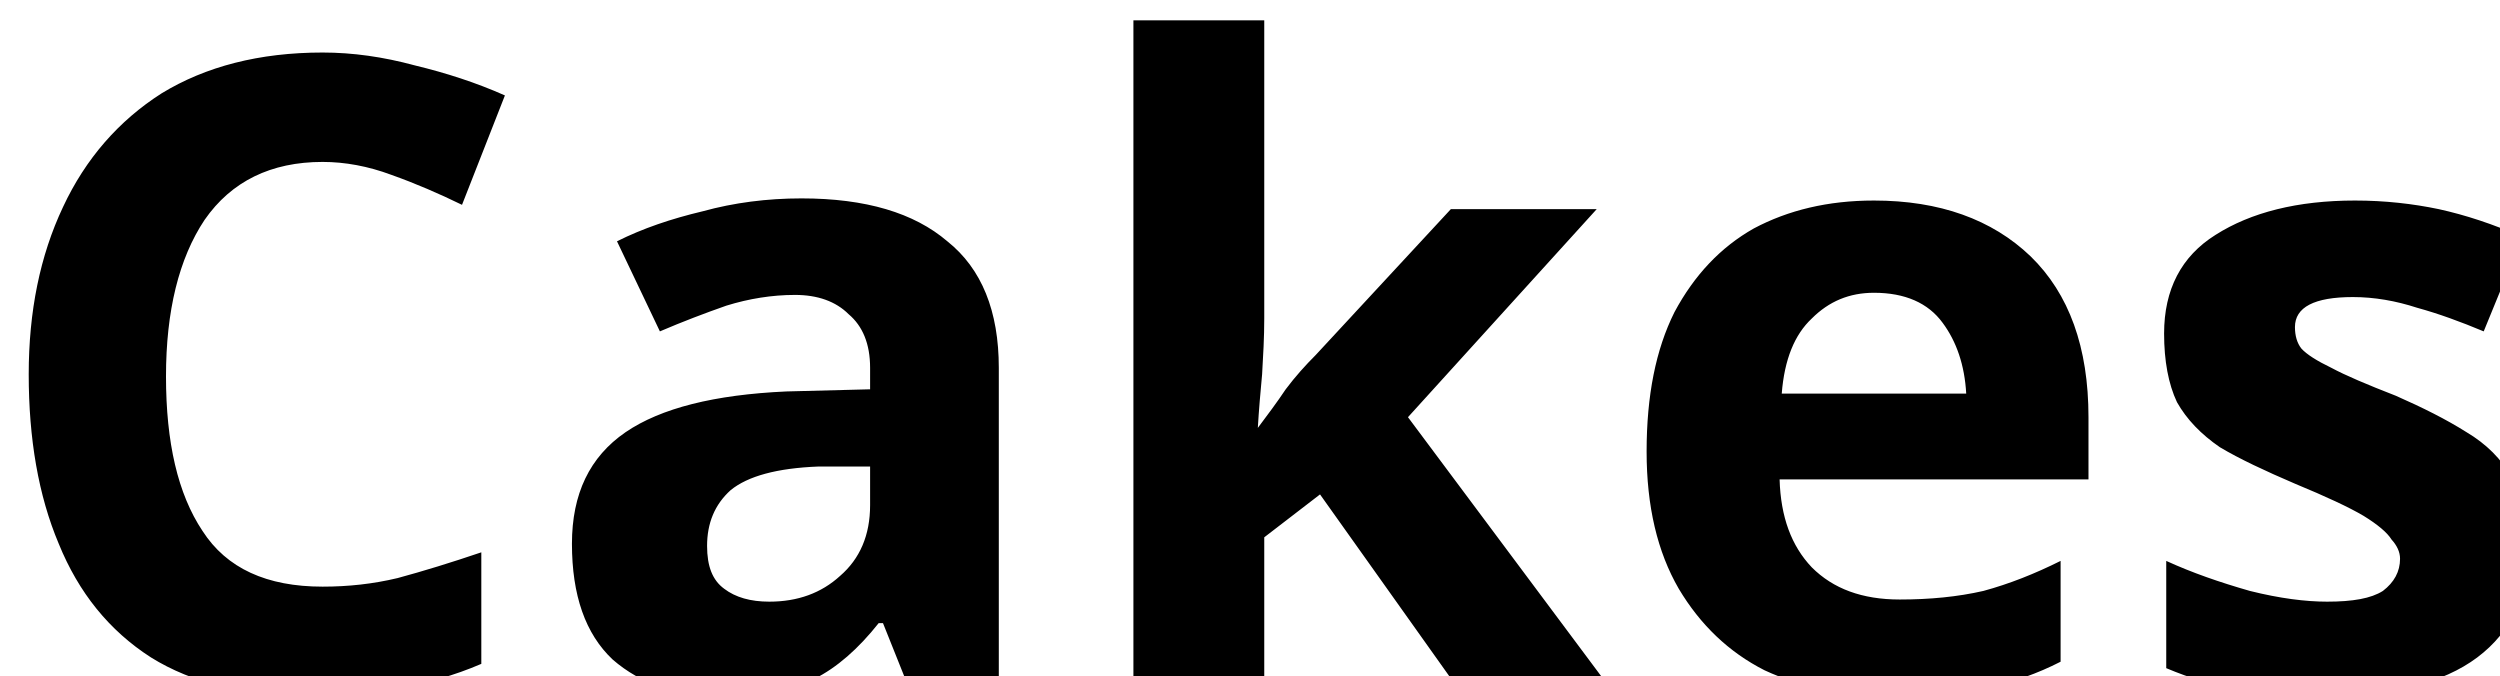
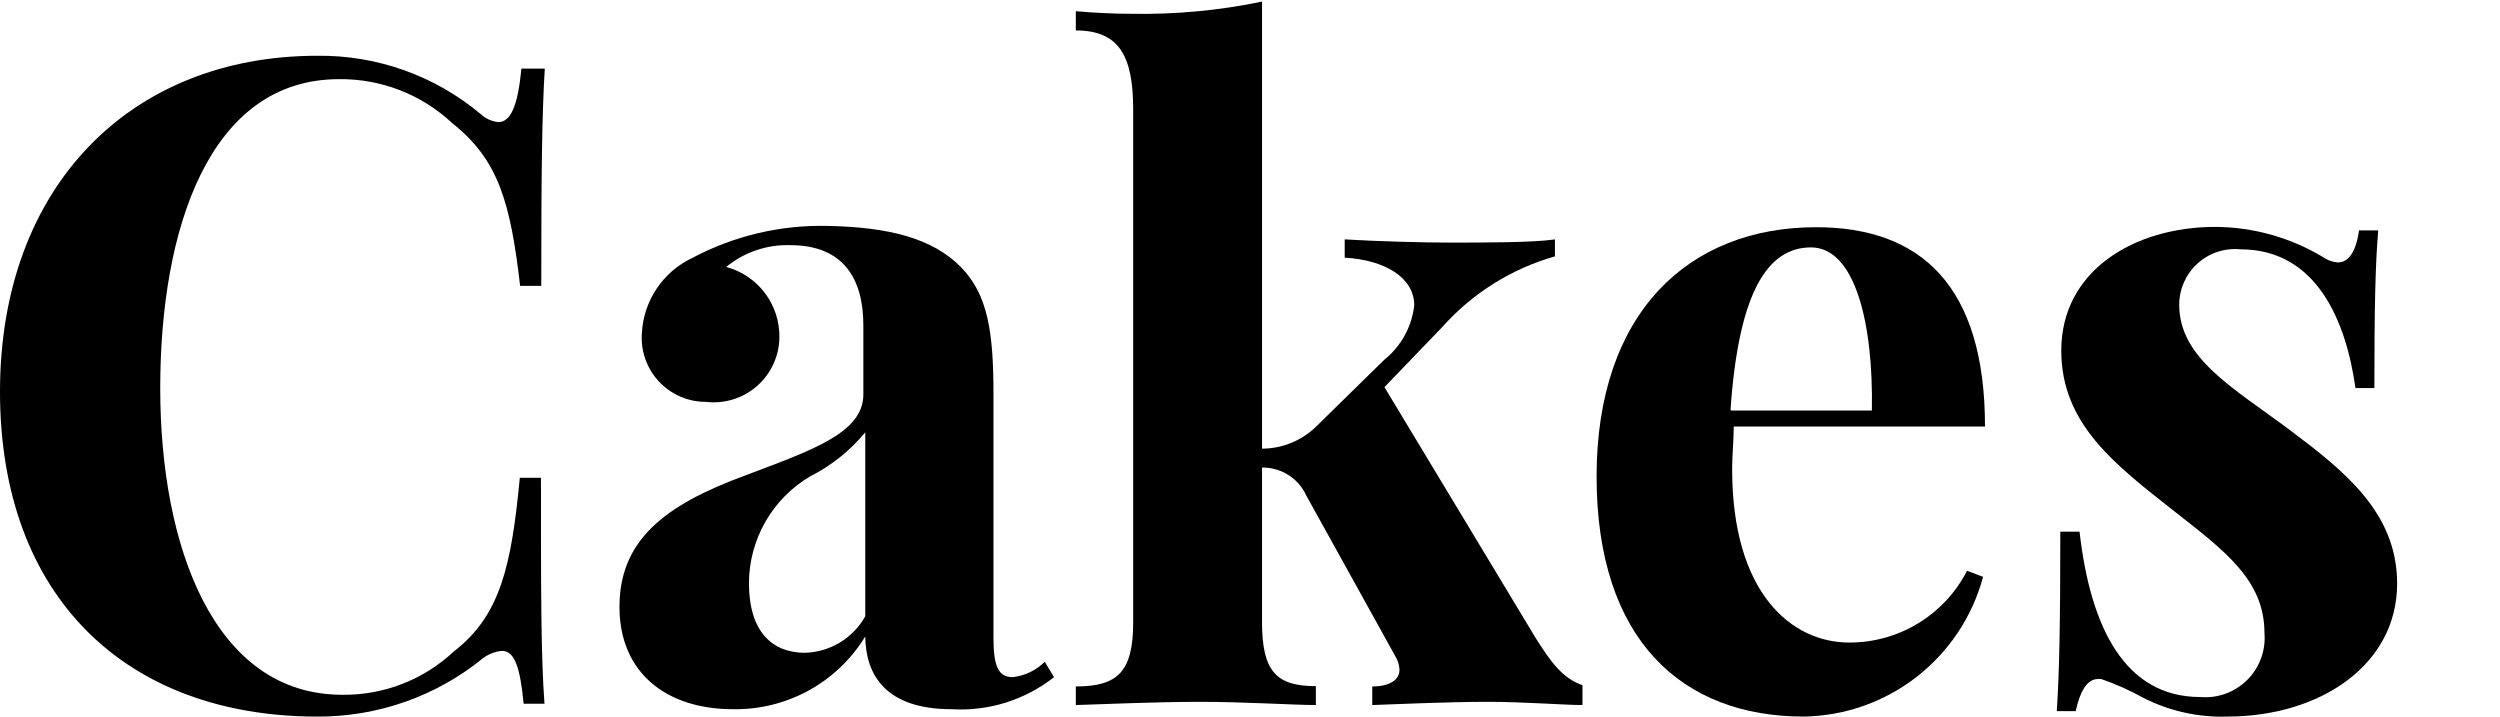
- <svg xmlns="http://www.w3.org/2000/svg">
-   <text kerning="auto" font-family="Playfair Display" transform="matrix( 4.386598, 0, 0, 4.386598,-0.7274394, 21.96649)" font-weight="bold" font-size="6.383px">Cakes</text>
+ <svg xmlns="http://www.w3.org/2000/svg" id="Слой_1" data-name="Слой 1" viewBox="0 0 78.01 22.36">
+   <g style="isolation:isolate">
+     <path d="M15,3.56a.94.94,0,0,0,.55.25c.39,0,.61-.52.72-1.67H17c-.09,1.44-.11,3.36-.11,6.78h-.66c-.3-2.57-.66-3.92-2.11-5.07a5.08,5.08,0,0,0-3.54-1.38C6.52,2.47,5,7.16,5,12.11s1.68,9.57,5.68,9.57a5,5,0,0,0,3.49-1.36c1.45-1.12,1.79-2.68,2.05-5.41h.66c0,3.55,0,5.56.11,7.05h-.65c-.11-1.14-.28-1.65-.68-1.65a1.17,1.17,0,0,0-.59.23,8.12,8.12,0,0,1-5.17,1.82C3.94,22.36,0,18.63,0,12.22S4.08,1.74,9.9,1.74A7.79,7.79,0,0,1,15,3.56Z" />
+     <path d="M30,8.35c.82.85,1,2,1,3.92v7.62c0,.9.15,1.24.6,1.24a1.68,1.68,0,0,0,1-.48l.29.48a4.71,4.71,0,0,1-3.2,1c-2.05,0-2.68-1.07-2.69-2.27a4.74,4.74,0,0,1-4.13,2.27c-2.09,0-3.54-1.15-3.54-3.19s1.34-3.16,3.94-4.11c2.06-.78,3.67-1.32,3.67-2.52V10.15c0-1.46-.63-2.5-2.28-2.5a3,3,0,0,0-2,.68,2.24,2.24,0,0,1,1.66,2.21,2.05,2.05,0,0,1-2.29,2,2,2,0,0,1-2-2.16,2.75,2.75,0,0,1,1.57-2.33,8.57,8.57,0,0,1,4.26-1C27.7,7.09,29.1,7.42,30,8.35Zm-3,5.14a5.41,5.41,0,0,1-1.73,1.38,3.89,3.89,0,0,0-1.9,3.32c0,1.55.75,2.18,1.75,2.18A2.23,2.23,0,0,0,27,19.23Z" />
+     <path d="M47.92,19.91c.44.69.81,1.25,1.46,1.47V22c-.56,0-1.83-.1-2.93-.1-1.39,0-2.93.08-3.63.1v-.58c.55,0,.85-.21.85-.52a.9.9,0,0,0-.14-.44l-2.77-5a1.49,1.49,0,0,0-1.38-.87v4.82c0,1.56.46,2,1.68,2V22c-.68,0-2.22-.1-3.62-.1s-3.14.08-3.87.1v-.58c1.3,0,1.79-.45,1.79-2v-16c0-1.68-.44-2.47-1.79-2.47V.35c.58.05,1.17.08,1.72.08A18.36,18.36,0,0,0,39.38.05V14a2.43,2.43,0,0,0,1.69-.69l2.12-2.08a2.54,2.54,0,0,0,.94-1.7c0-.87-.92-1.42-2.17-1.49V7.47c1,.06,2.42.1,3.28.1,1.07,0,2.63,0,3.28-.1V8A7.43,7.43,0,0,0,45,10.21l-1.8,1.87Z" />
+     <path d="M61.38,17.81l.5.19a5.89,5.89,0,0,1-5.6,4.36c-3.78,0-6.46-2.38-6.46-7.49s2.87-7.78,6.85-7.78c3.27,0,5.27,1.83,5.27,6.22H54.1c0,.41-.05.88-.05,1.33,0,3.89,1.87,5.41,3.65,5.41A4.12,4.12,0,0,0,61.38,17.81Zm-7.36-5h4.39c.05-2.74-.53-5.09-1.9-5.09S54.25,9.15,54,12.78Z" />
+     <path d="M72.45,8a1,1,0,0,0,.5.19c.33,0,.57-.33.66-1h.6c-.09,1.06-.12,2.43-.12,4.92H73.5c-.29-2.07-1.2-4.33-3.59-4.33A1.74,1.74,0,0,0,68,9.51c0,1.68,1.72,2.61,3.44,3.9S74.8,16,74.8,18.21c0,2.55-2.42,4.15-5.3,4.15a5.39,5.39,0,0,1-2.63-.59,8.09,8.09,0,0,0-1.3-.58.27.27,0,0,0-.12,0c-.32,0-.55.39-.68,1h-.59c.08-1.21.11-2.77.11-5.6h.6c.34,3,1.42,5.16,3.77,5.16a1.85,1.85,0,0,0,2-2c0-1.64-1.22-2.55-2.83-3.81-1.83-1.44-3.51-2.71-3.51-5,0-2.49,2.27-3.86,4.81-3.86A6.59,6.59,0,0,1,72.45,8Z" />
+   </g>
</svg>
